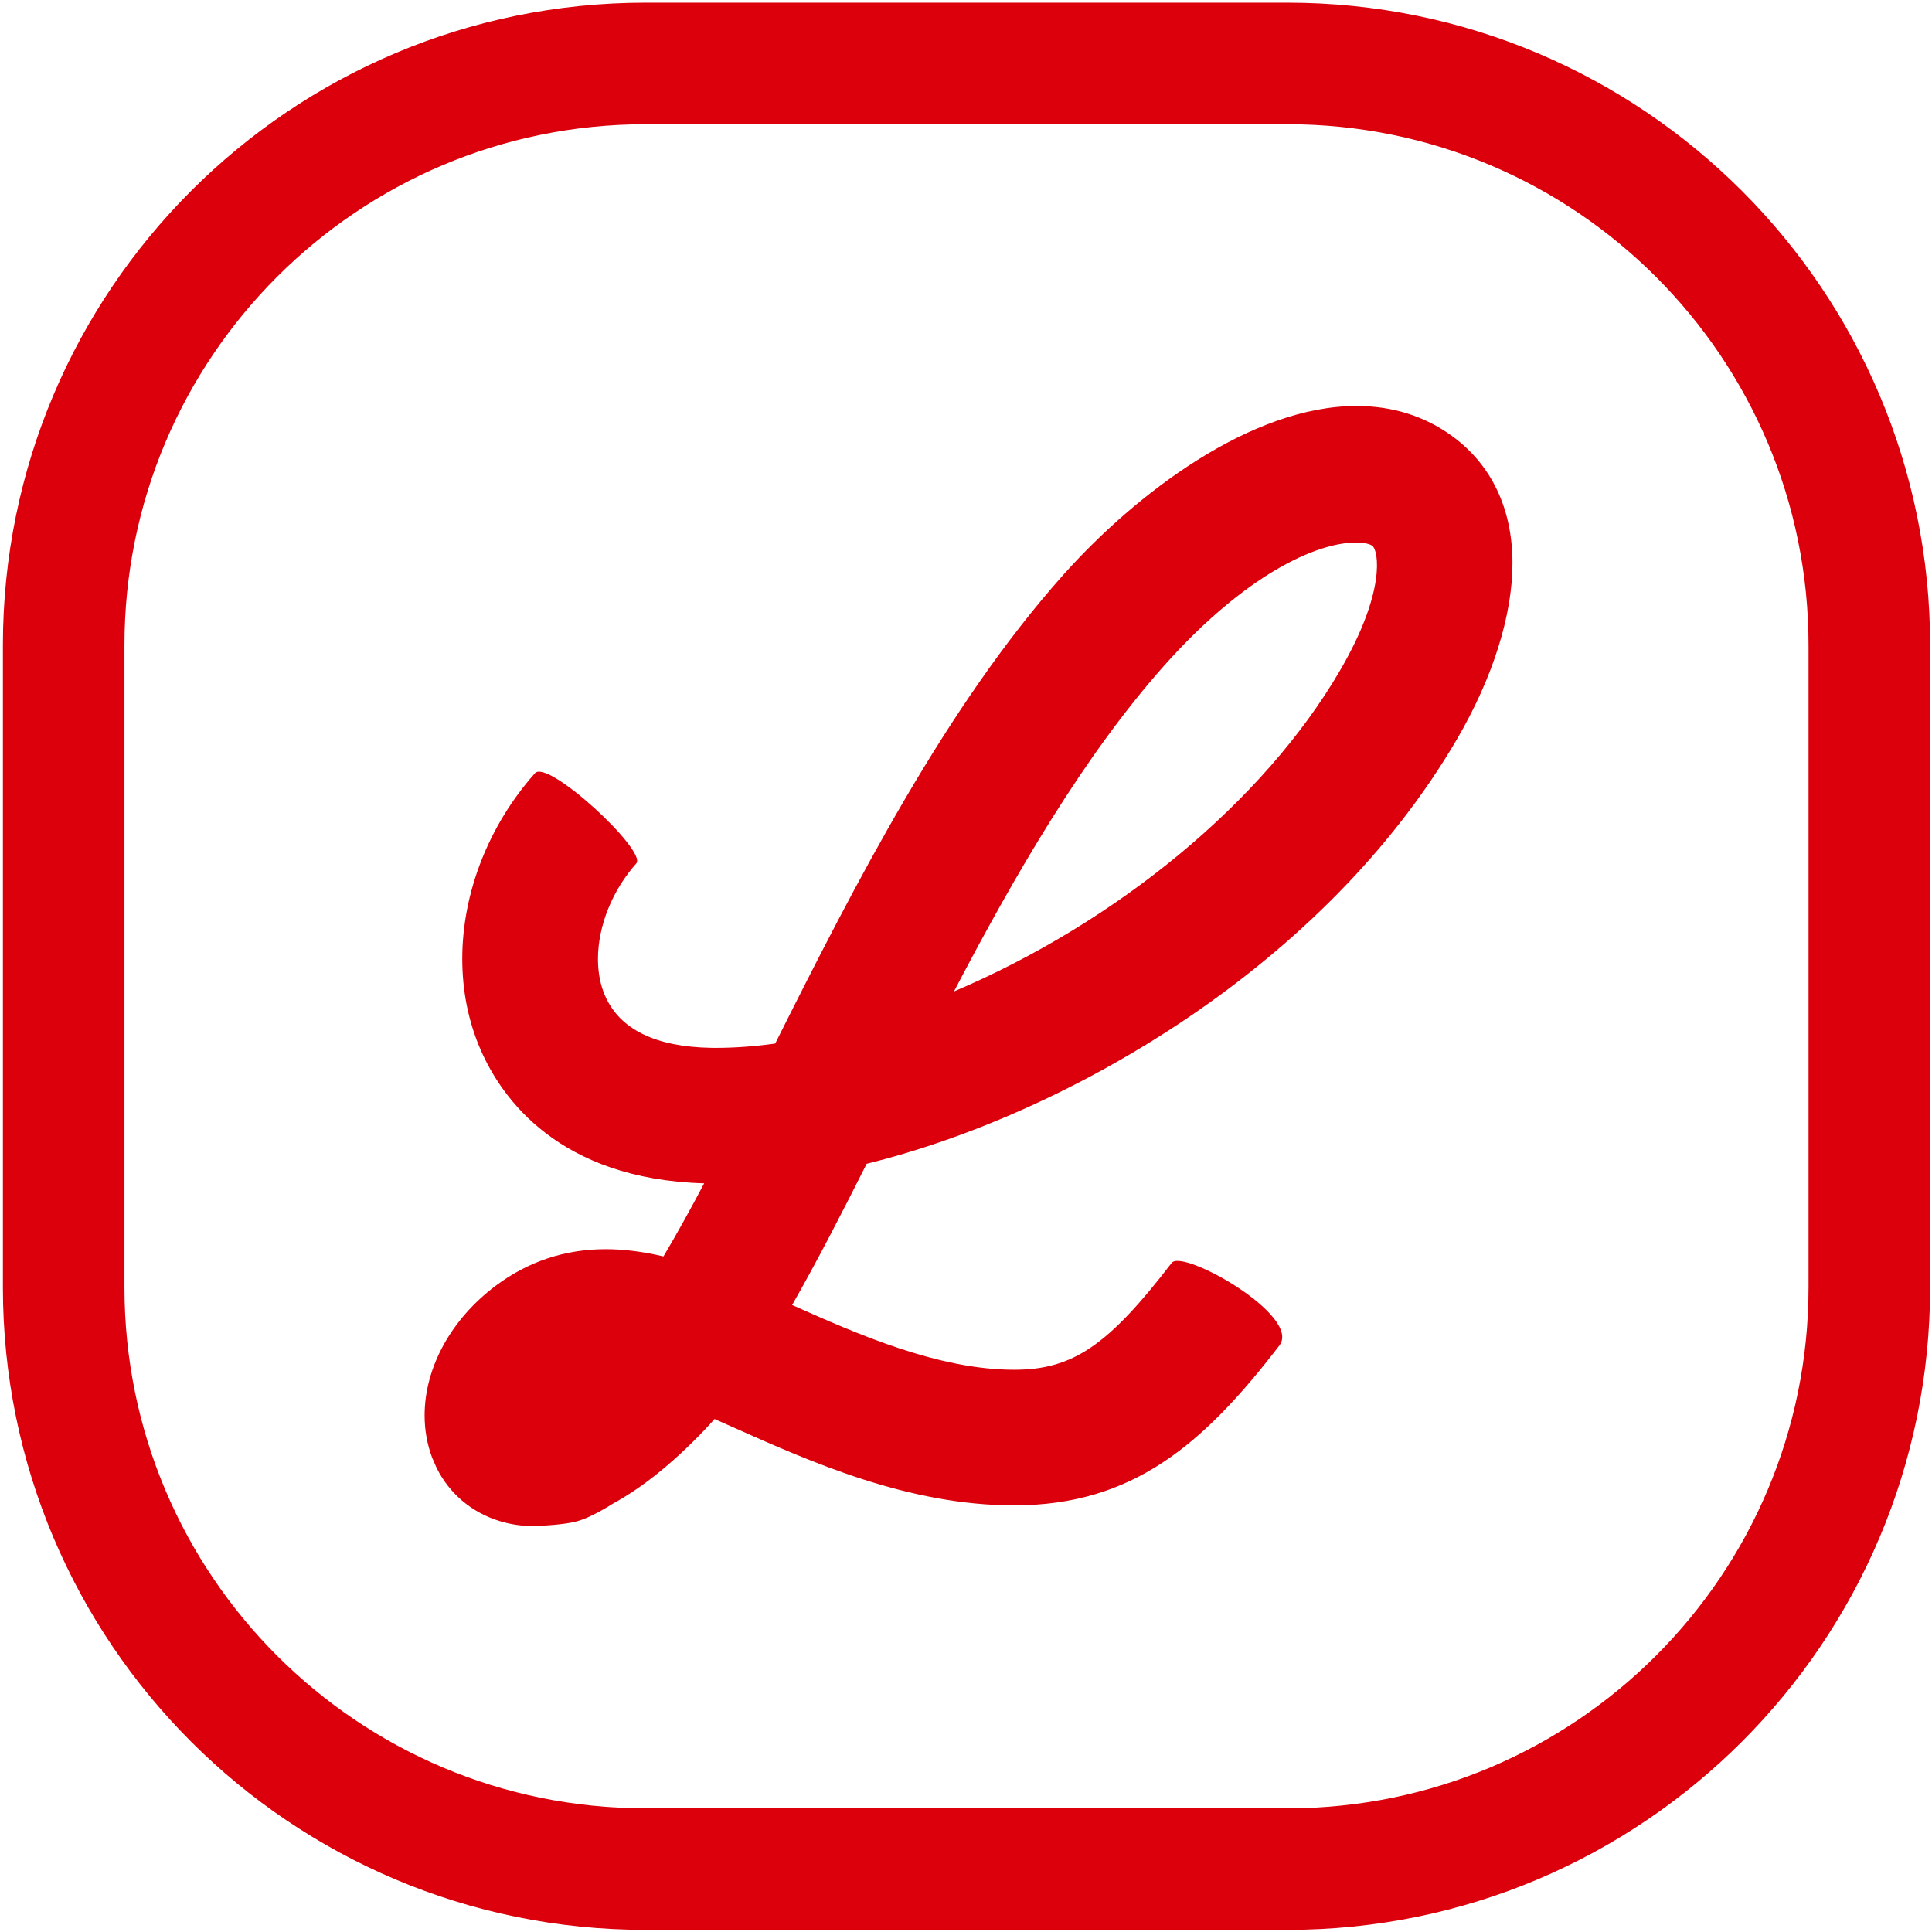
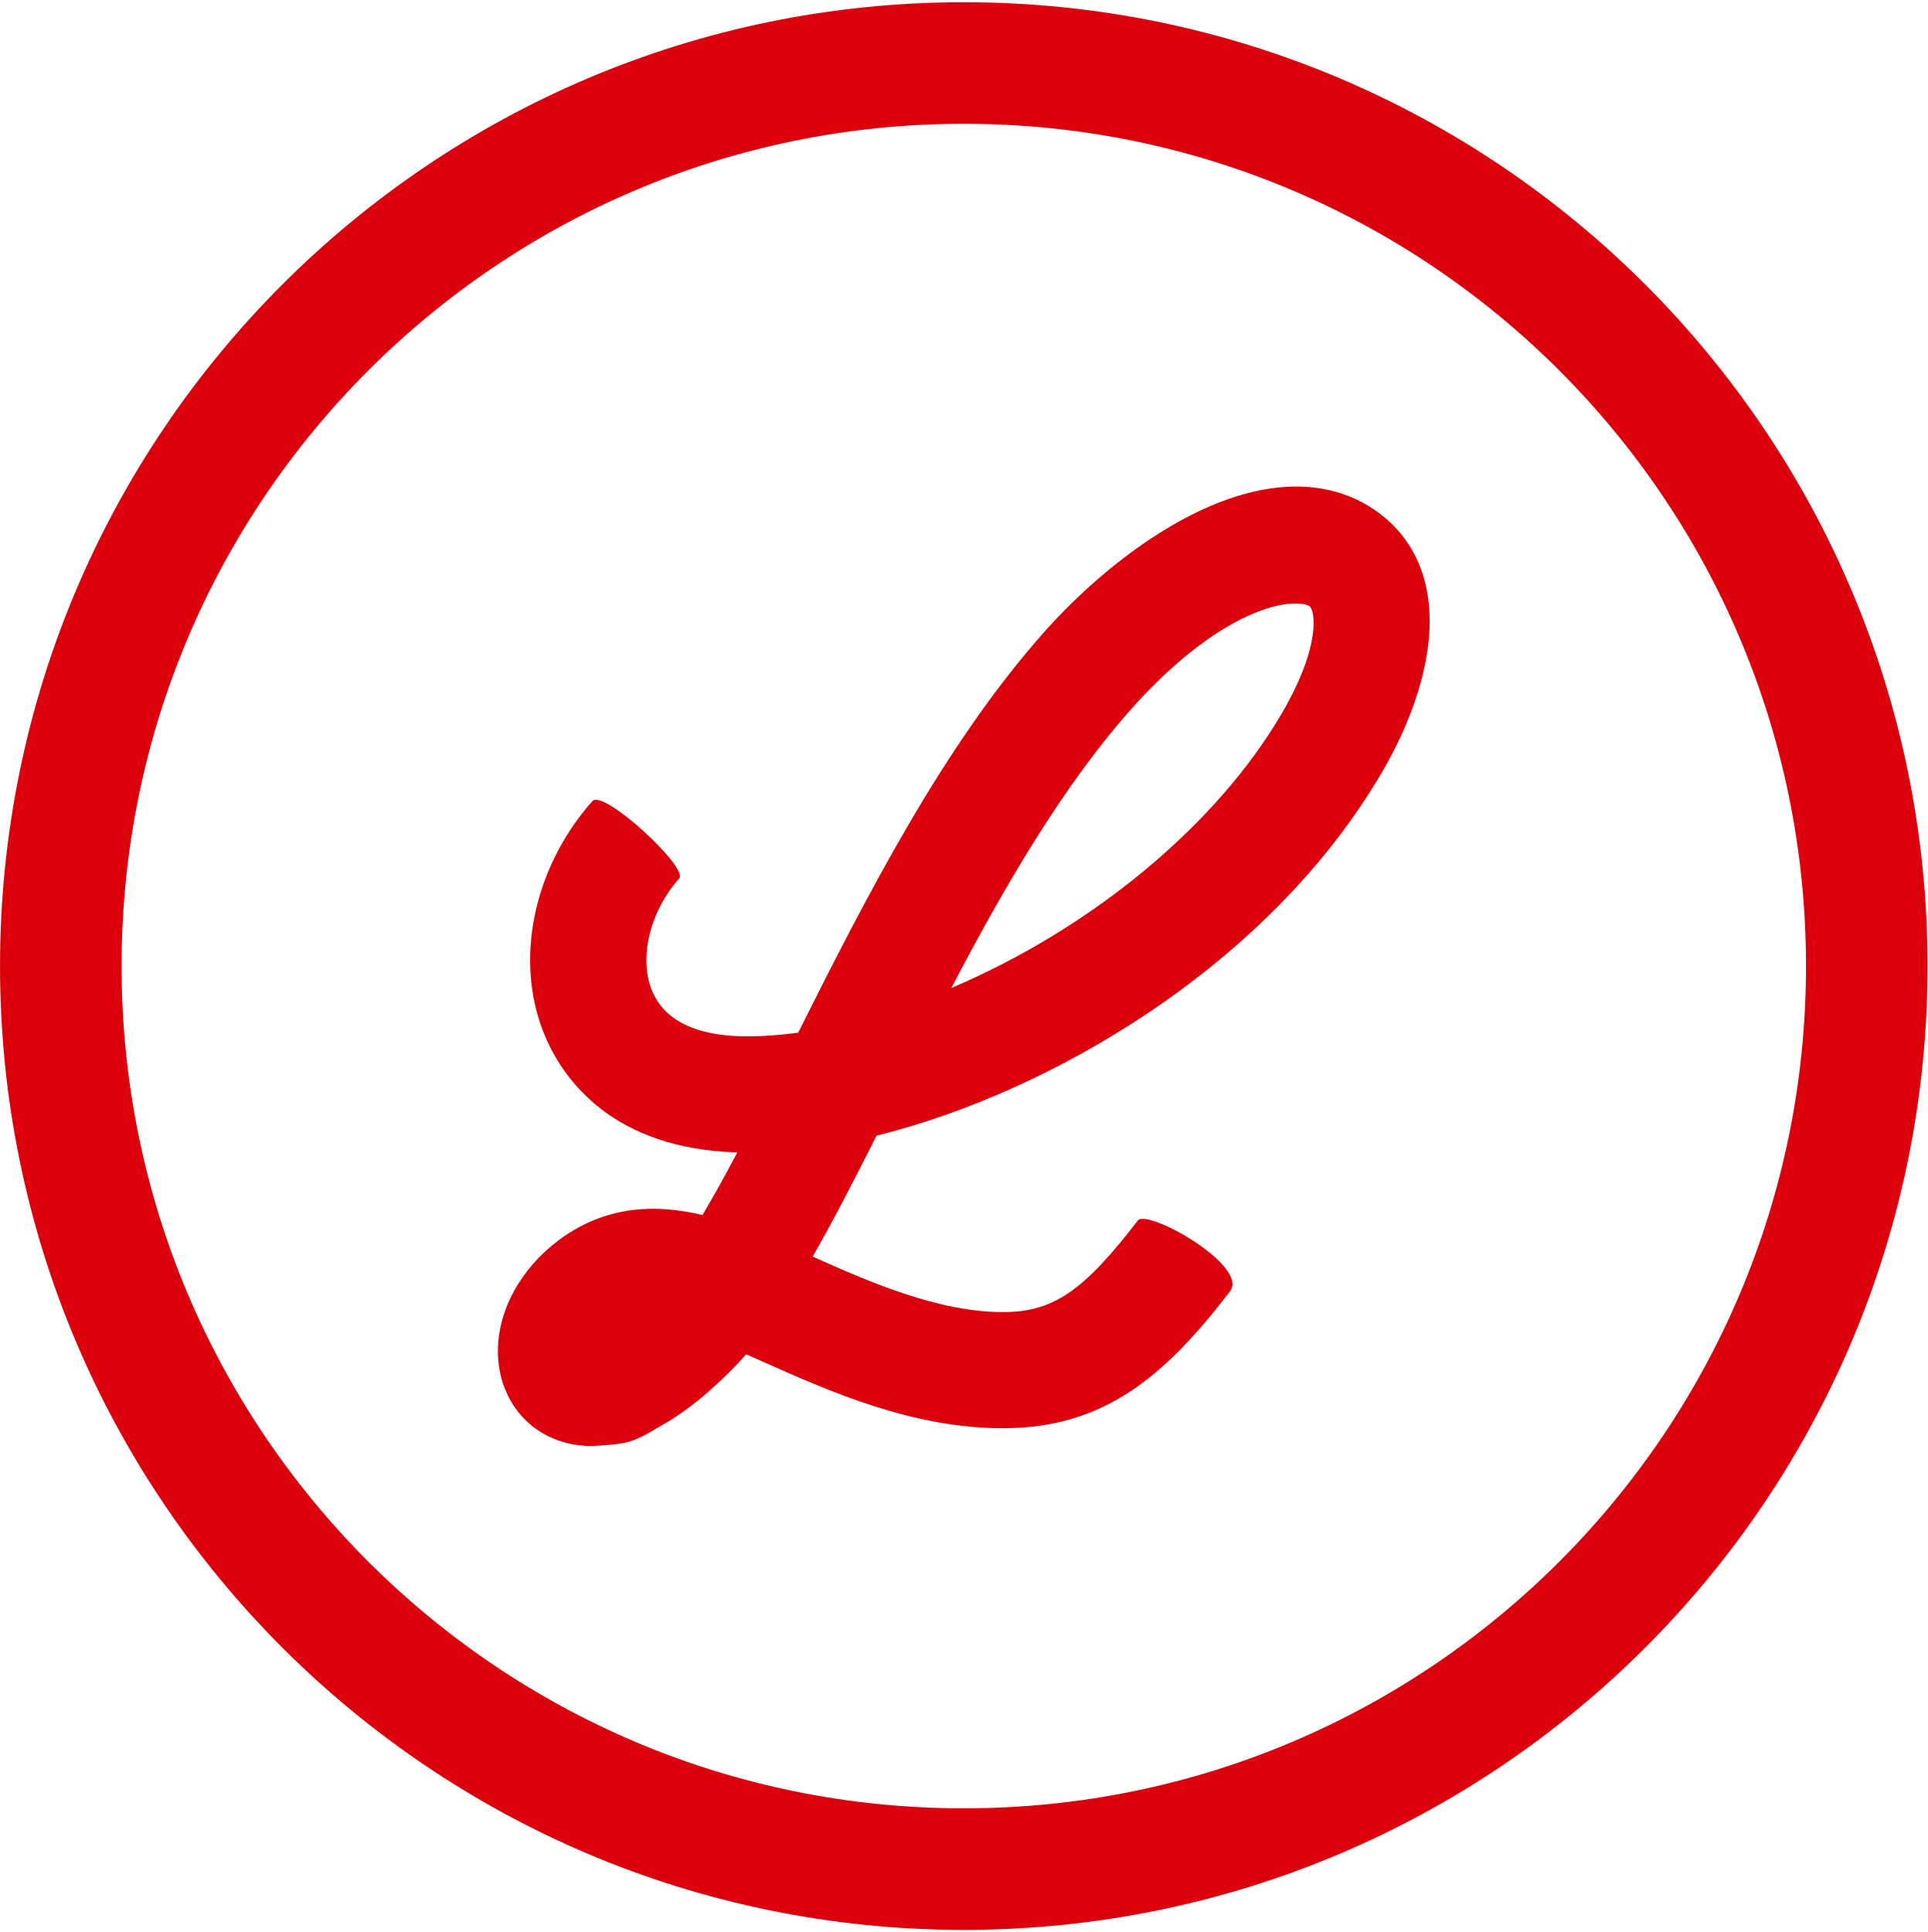
- <svg xmlns="http://www.w3.org/2000/svg" width="445px" height="445px" viewBox="0 0 445 445" version="1.1">
+ <svg xmlns="http://www.w3.org/2000/svg" width="444px" height="445px" viewBox="0 0 444 445" version="1.1">
  <g id="Page-1" stroke="none" stroke-width="1" fill="none" fill-rule="evenodd">
-     <g id="Group-36" transform="translate(0.6679, 0.6165)">
-       <rect id="Rectangle" stroke="#DB000B" stroke-width="28" x="14" y="14" width="415.897" height="415.897" rx="134" />
-       <g id="Group-6" transform="translate(97.1333, 92.897)" fill="#DB000B">
-         <path d="M105.683,149.227 C147.153,136.384 193.975,105.488 217.639,64.97 C229.826,44.104 229.07,30.252 222.913,25.782 C220.939,24.349 218.09,23.537 214.54,23.537 C203.205,23.537 184.703,31.802 164.492,54.478 C141.357,80.43 122.429,116.03 105.68,149.229 L105.683,149.227 Z M24.359,241.638 C31.085,245.953 36.92,230.854 49.354,221.463 C49.776,221.026 58.32,214.914 58.745,214.445 C56.286,213.902 41.369,214.445 39.205,214.445 C34.914,214.445 32.479,218.709 28.982,221.324 C23.089,225.733 19.868,228.661 20.301,231.107 C20.472,232.061 21.587,236.235 21.821,236.309 L24.359,241.638 Z M25.184,250.093 C23.081,250.093 21.233,249.777 19.636,249.292 C13.617,247.465 9.35,242.524 8.217,236.075 C8.009,234.902 7.906,233.708 7.906,232.504 C7.906,224.091 12.829,215.167 21.128,208.955 C27.69,204.043 34.564,202.116 41.69,202.116 C47.193,202.116 52.849,203.265 58.631,205.079 C64.624,195.678 70.905,183.873 77.604,170.698 C74.128,171.017 70.739,171.186 67.45,171.186 C66.838,171.186 66.229,171.178 65.623,171.165 C35.766,170.656 24.343,154.693 20.195,145.224 C17.76,139.657 16.579,133.561 16.579,127.321 C16.579,114.283 21.732,100.618 31.327,89.841 C32.851,88.128 44.165,98.633 42.853,100.104 C35.853,107.957 32.021,118.062 32.021,127.384 C32.021,131.506 32.772,135.477 34.332,139.03 C39.002,149.688 49.913,155.465 65.89,155.742 C66.295,155.75 66.701,155.75 67.112,155.75 C73.008,155.75 79.367,155.18 85.996,154.031 C104.618,116.855 125.718,74.769 152.961,44.207 C170.461,24.573 194.626,7.906 214.64,7.906 C220.942,7.906 226.835,9.561 231.979,13.295 C239.619,18.851 242.661,27.029 242.661,36.185 C242.661,47.929 237.664,61.277 230.957,72.755 C202.377,121.686 144.694,156.878 96.409,167.691 C88.262,183.923 80.691,198.716 73.301,210.697 C90.236,217.995 113.189,229.892 135.799,229.892 C153.264,229.892 163.406,221.635 178.347,202.187 C180.943,198.803 193.192,208.209 190.596,211.596 C173.943,233.276 159.806,245.315 135.778,245.315 C108.416,245.315 82.477,231.239 64.437,223.709 C62.535,226.181 60.637,228.424 58.731,230.419 C43.941,245.881 32.853,250.09 25.174,250.09 L25.184,250.093 Z" id="Fill-1" />
+     <g id="Group-37" transform="translate(0.0067, 0.5134)">
+       <rect id="Rectangle" stroke="#DB000B" stroke-width="28" x="14" y="14" width="416" height="416" rx="208" />
+       <g id="Group-6-Copy" transform="translate(114.6831, 111.5515)" fill="#DB000B">
+         <path d="M90.527,127.826 C126.049,116.825 166.157,90.36 186.427,55.652 C196.866,37.779 196.218,25.914 190.945,22.085 C189.254,20.857 186.813,20.161 183.772,20.161 C174.063,20.161 158.215,27.241 140.902,46.665 C121.085,68.895 104.871,99.39 90.525,127.828 L90.527,127.826 Z M20.866,206.984 C26.627,210.68 31.625,197.747 42.276,189.703 C42.638,189.328 49.957,184.093 50.32,183.691 C48.214,183.226 35.436,183.691 33.583,183.691 C29.907,183.691 27.821,187.344 24.826,189.583 C19.778,193.36 17.019,195.868 17.389,197.963 C17.536,198.781 18.491,202.357 18.692,202.42 L20.866,206.984 Z M21.572,214.227 C19.771,214.227 18.188,213.956 16.82,213.54 C11.664,211.976 8.009,207.743 7.038,202.219 C6.86,201.214 6.772,200.192 6.772,199.16 C6.772,191.954 10.989,184.31 18.098,178.989 C23.719,174.781 29.607,173.13 35.711,173.13 C40.425,173.13 45.27,174.115 50.223,175.668 C55.357,167.615 60.736,157.504 66.475,146.218 C63.497,146.491 60.594,146.636 57.777,146.636 C57.253,146.636 56.731,146.629 56.212,146.618 C30.636,146.182 20.852,132.508 17.299,124.397 C15.213,119.629 14.202,114.407 14.202,109.061 C14.202,97.893 18.615,86.188 26.835,76.957 C28.14,75.489 37.831,84.488 36.707,85.748 C30.711,92.475 27.428,101.131 27.428,109.115 C27.428,112.646 28.072,116.048 29.408,119.092 C33.409,128.221 42.755,133.17 56.44,133.407 C56.788,133.413 57.136,133.413 57.488,133.413 C62.538,133.413 67.985,132.926 73.663,131.941 C89.615,100.097 107.689,64.046 131.025,37.867 C146.015,21.049 166.714,6.772 183.858,6.772 C189.256,6.772 194.304,8.19 198.711,11.389 C205.255,16.148 207.86,23.153 207.86,30.995 C207.86,41.055 203.58,52.489 197.835,62.321 C173.354,104.235 123.943,134.38 82.583,143.642 C75.604,157.547 69.119,170.218 62.788,180.481 C77.295,186.732 96.956,196.923 116.324,196.923 C131.285,196.923 139.972,189.85 152.77,173.191 C154.993,170.293 165.486,178.35 163.263,181.251 C148.997,199.821 136.888,210.134 116.306,210.134 C92.868,210.134 70.649,198.076 55.196,191.626 C53.566,193.744 51.941,195.665 50.309,197.374 C37.639,210.619 28.142,214.224 21.563,214.224 L21.572,214.227 Z" id="Fill-1" />
        <g id="Group-5">
-           <path d="M170.393,59.739 C151.85,80.541 135.852,108.206 121.929,134.846 C159.477,118.882 193.154,91.223 210.812,60.983 C221.485,42.708 219.72,33.234 218.267,32.18 C218.162,32.103 217.176,31.442 214.541,31.442 C205.39,31.442 188.99,38.874 170.393,59.739 Z M90.772,161.227 L87.343,161.823 C87.13,161.857 86.916,161.897 86.703,161.931 L90.596,161.578 L90.772,161.227 Z M25.182,258 C22.468,258 19.827,257.613 17.331,256.851 C10.861,254.89 5.756,250.534 2.807,244.678 L1.716,242.182 C1.152,240.677 0.719,239.093 0.43,237.441 C0.145,235.838 0,234.173 0,232.502 C0,221.475 6.128,210.306 16.388,202.626 C23.849,197.041 32.359,194.21 41.688,194.21 C45.853,194.21 50.251,194.761 55.011,195.884 C58.155,190.613 61.336,184.823 64.388,179.046 C30.938,178.097 17.811,159.485 12.954,148.397 C10.112,141.909 8.673,134.819 8.673,127.319 C8.673,112.114 14.777,96.539 25.419,84.581 C28.382,81.255 51.308,102.503 48.757,105.365 C43.228,111.564 39.928,119.794 39.928,127.382 C39.928,130.518 40.481,133.37 41.572,135.858 C44.959,143.585 53.185,147.615 66.025,147.836 L67.113,147.841 C71.438,147.841 76.011,147.509 80.749,146.85 C99.121,110.196 119.971,69.338 147.061,38.945 C163.844,20.117 190.41,0 214.638,0 C222.924,0 230.32,2.319 236.624,6.897 C245.748,13.531 250.568,23.659 250.568,36.186 C250.568,48.23 246.027,62.633 237.781,76.743 C207.312,128.913 148.268,163.083 101.818,174.542 C96.017,186.059 90.311,197.181 84.645,207.069 C99.706,213.792 118.297,221.983 135.797,221.983 C149.27,221.983 157.408,216.462 172.077,197.37 C174.615,194.063 202.109,209.575 196.872,216.407 C179.412,239.138 163.101,253.219 135.779,253.219 C111.395,253.219 89.048,243.255 71.093,235.248 C69.62,234.592 68.181,233.949 66.778,233.332 C66.001,234.217 65.229,235.066 64.451,235.878 C57.217,243.442 50.204,249.082 43.457,252.771 C40.072,254.889 37.326,256.249 35.221,256.851 C33.265,257.411 29.919,257.794 25.182,258 Z" id="Fill-3" />
+           <path d="M145.957,51.172 C130.073,68.991 116.37,92.688 104.443,115.507 C136.606,101.833 165.453,78.14 180.579,52.237 C189.722,36.583 188.209,28.468 186.965,27.565 C186.875,27.499 186.031,26.932 183.773,26.932 C175.935,26.932 161.886,33.299 145.957,51.172 Z M77.754,138.105 L74.817,138.615 C74.634,138.645 74.452,138.679 74.269,138.708 L77.603,138.405 L77.754,138.105 Z M21.571,221 C19.246,221 16.984,220.668 14.846,220.016 C9.303,218.336 4.93,214.604 2.404,209.588 L1.47,207.45 C0.987,206.161 0.616,204.804 0.368,203.389 C0.124,202.016 0,200.59 0,199.158 C0,189.713 5.249,180.145 14.037,173.567 C20.429,168.783 27.718,166.358 35.71,166.358 C39.277,166.358 43.045,166.83 47.122,167.792 C49.815,163.277 52.54,158.317 55.154,153.369 C26.501,152.556 15.256,136.613 11.096,127.116 C8.662,121.557 7.43,115.485 7.43,109.06 C7.43,96.036 12.658,82.694 21.774,72.451 C24.311,69.602 43.95,87.803 41.765,90.254 C37.028,95.564 34.202,102.614 34.202,109.114 C34.202,111.8 34.676,114.243 35.61,116.374 C38.511,122.993 45.557,126.445 56.556,126.635 L57.488,126.639 C61.193,126.639 65.11,126.355 69.169,125.79 C84.906,94.392 102.766,59.394 125.971,33.36 C140.347,17.232 163.103,0 183.857,0 C190.954,0 197.289,1.987 202.689,5.908 C210.505,11.59 214.634,20.266 214.634,30.996 C214.634,41.313 210.744,53.651 203.68,65.737 C177.581,110.426 127.005,139.695 87.216,149.51 C82.247,159.376 77.359,168.903 72.506,177.373 C85.407,183.132 101.332,190.148 116.322,190.148 C127.863,190.148 134.834,185.419 147.4,169.065 C149.574,166.232 173.124,179.52 168.639,185.371 C153.682,204.843 139.71,216.905 116.306,216.905 C95.42,216.905 76.278,208.369 60.897,201.511 C59.635,200.948 58.403,200.398 57.202,199.869 C56.536,200.628 55.874,201.355 55.208,202.05 C49.011,208.529 43.004,213.36 37.225,216.521 C34.325,218.335 31.973,219.5 30.17,220.016 C28.495,220.495 25.628,220.823 21.571,221 Z" id="Fill-3" />
        </g>
      </g>
    </g>
  </g>
</svg>
